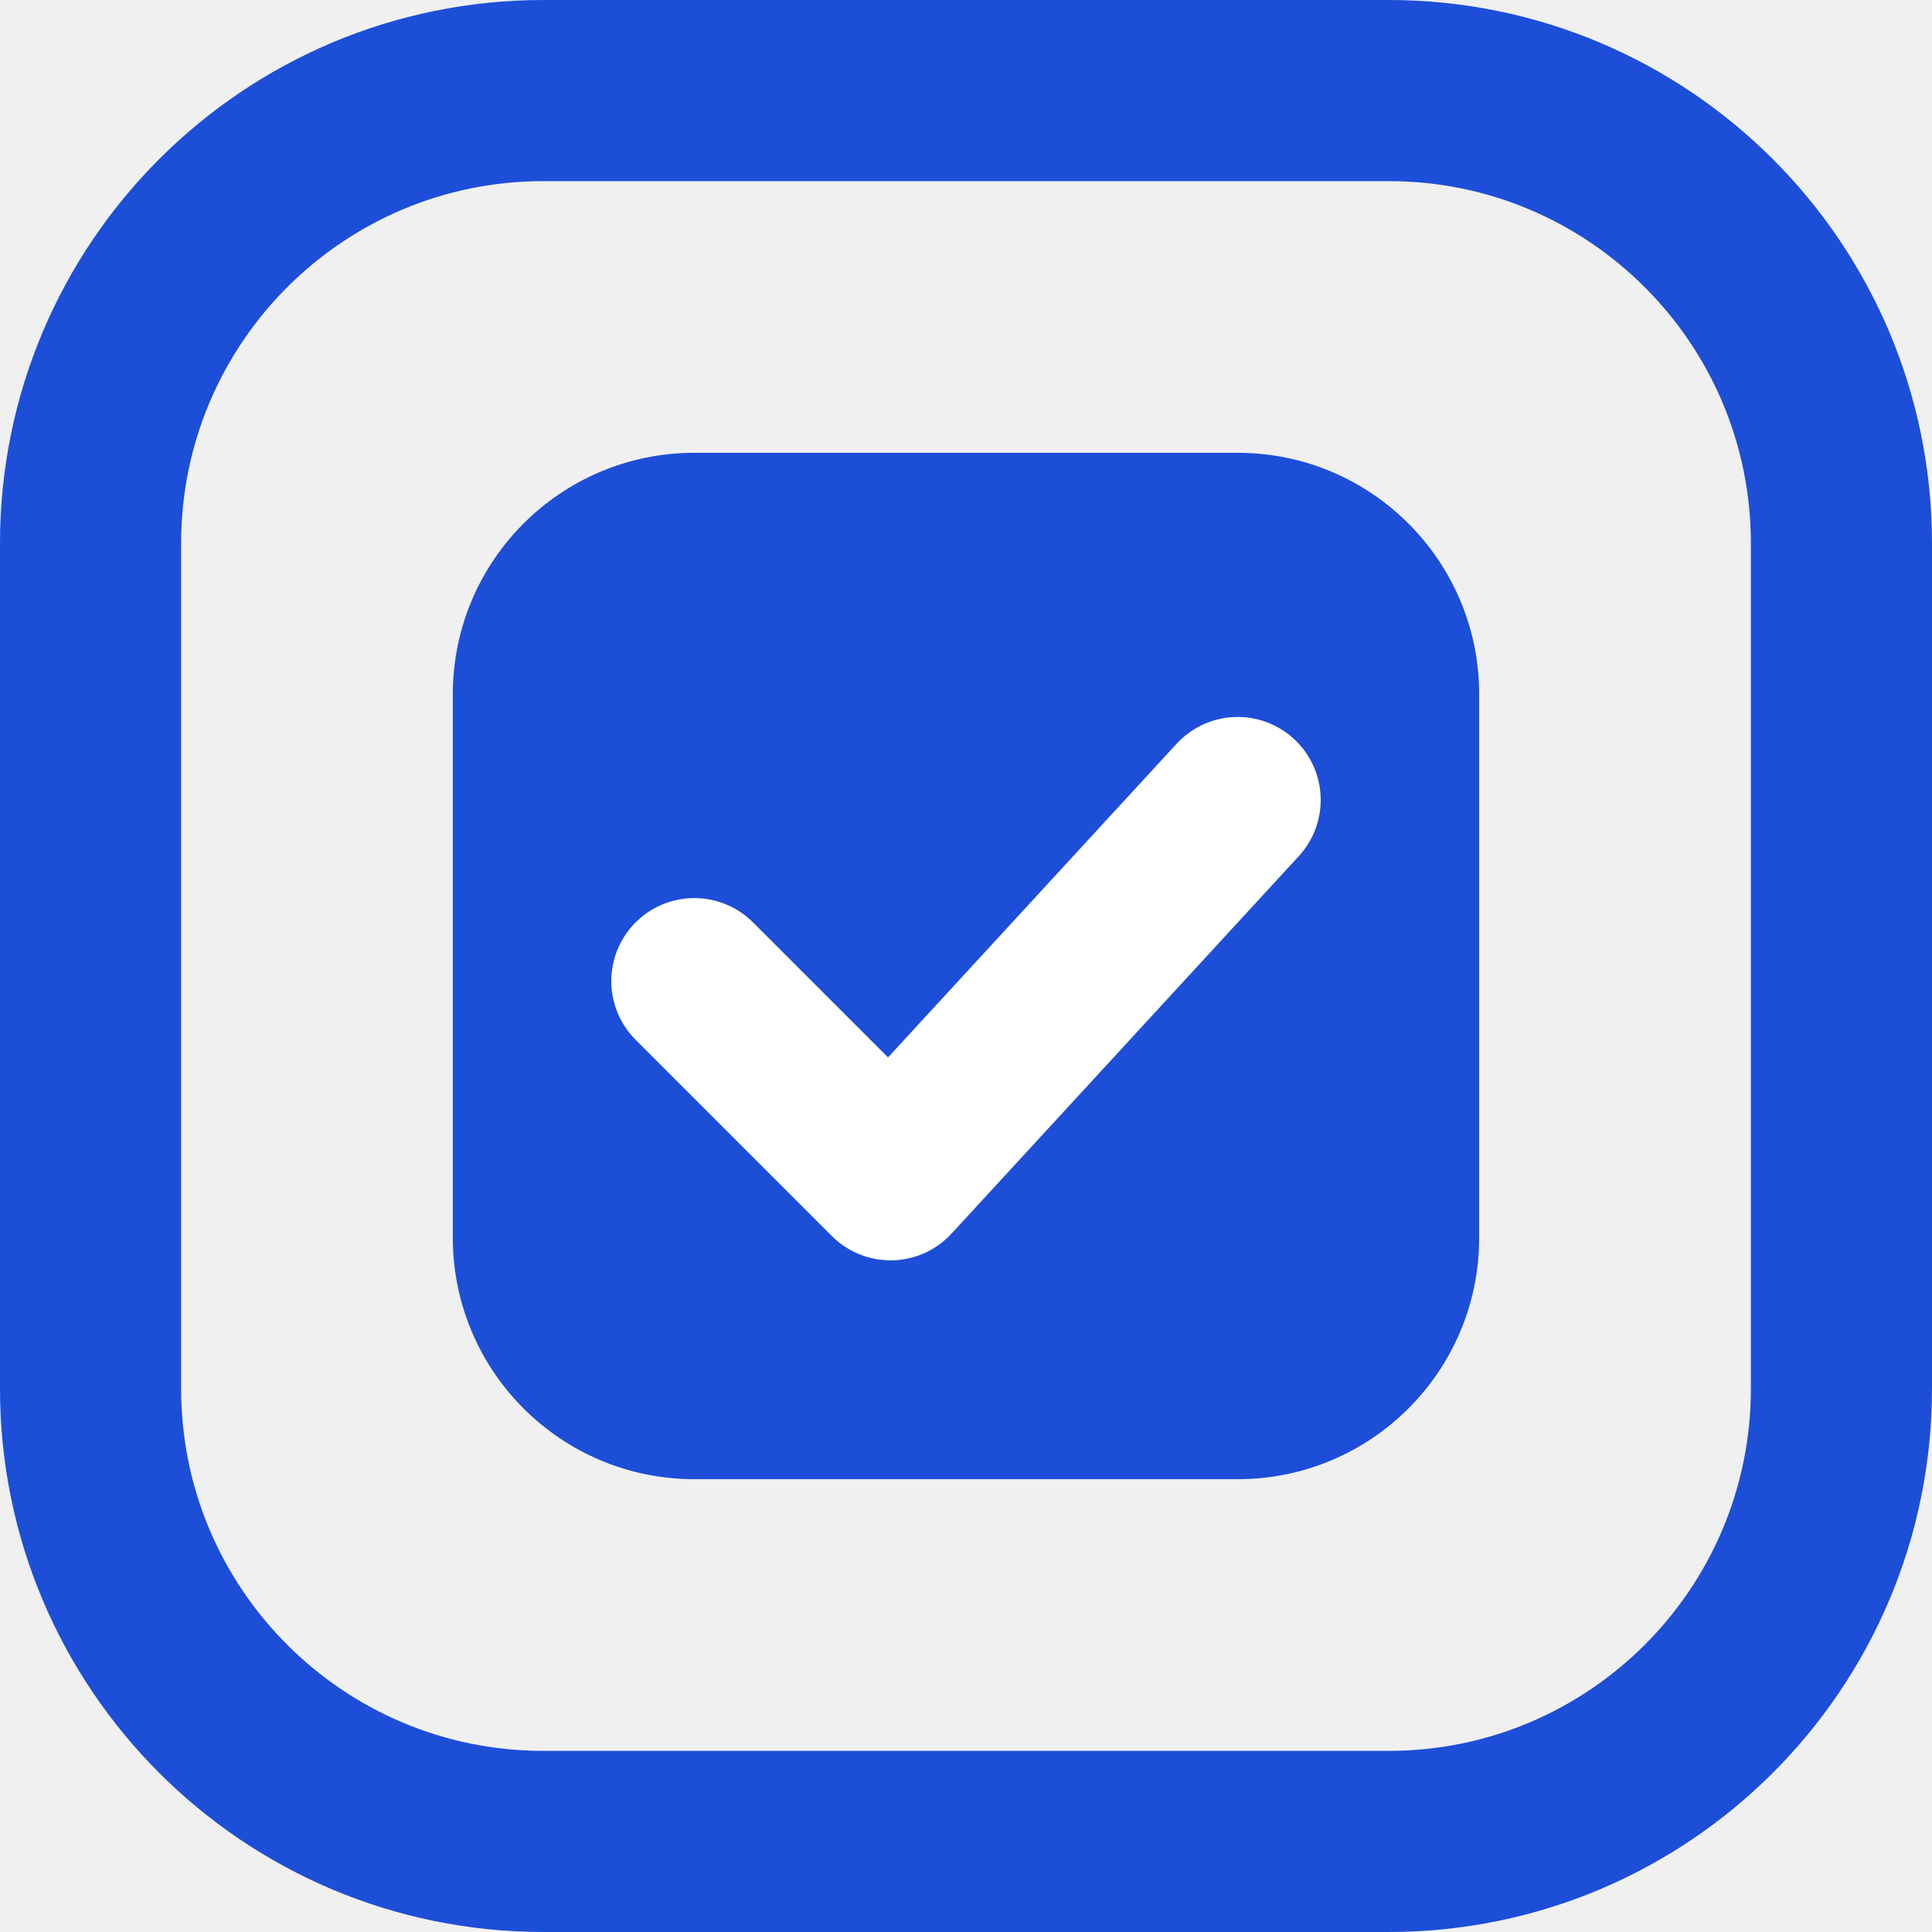
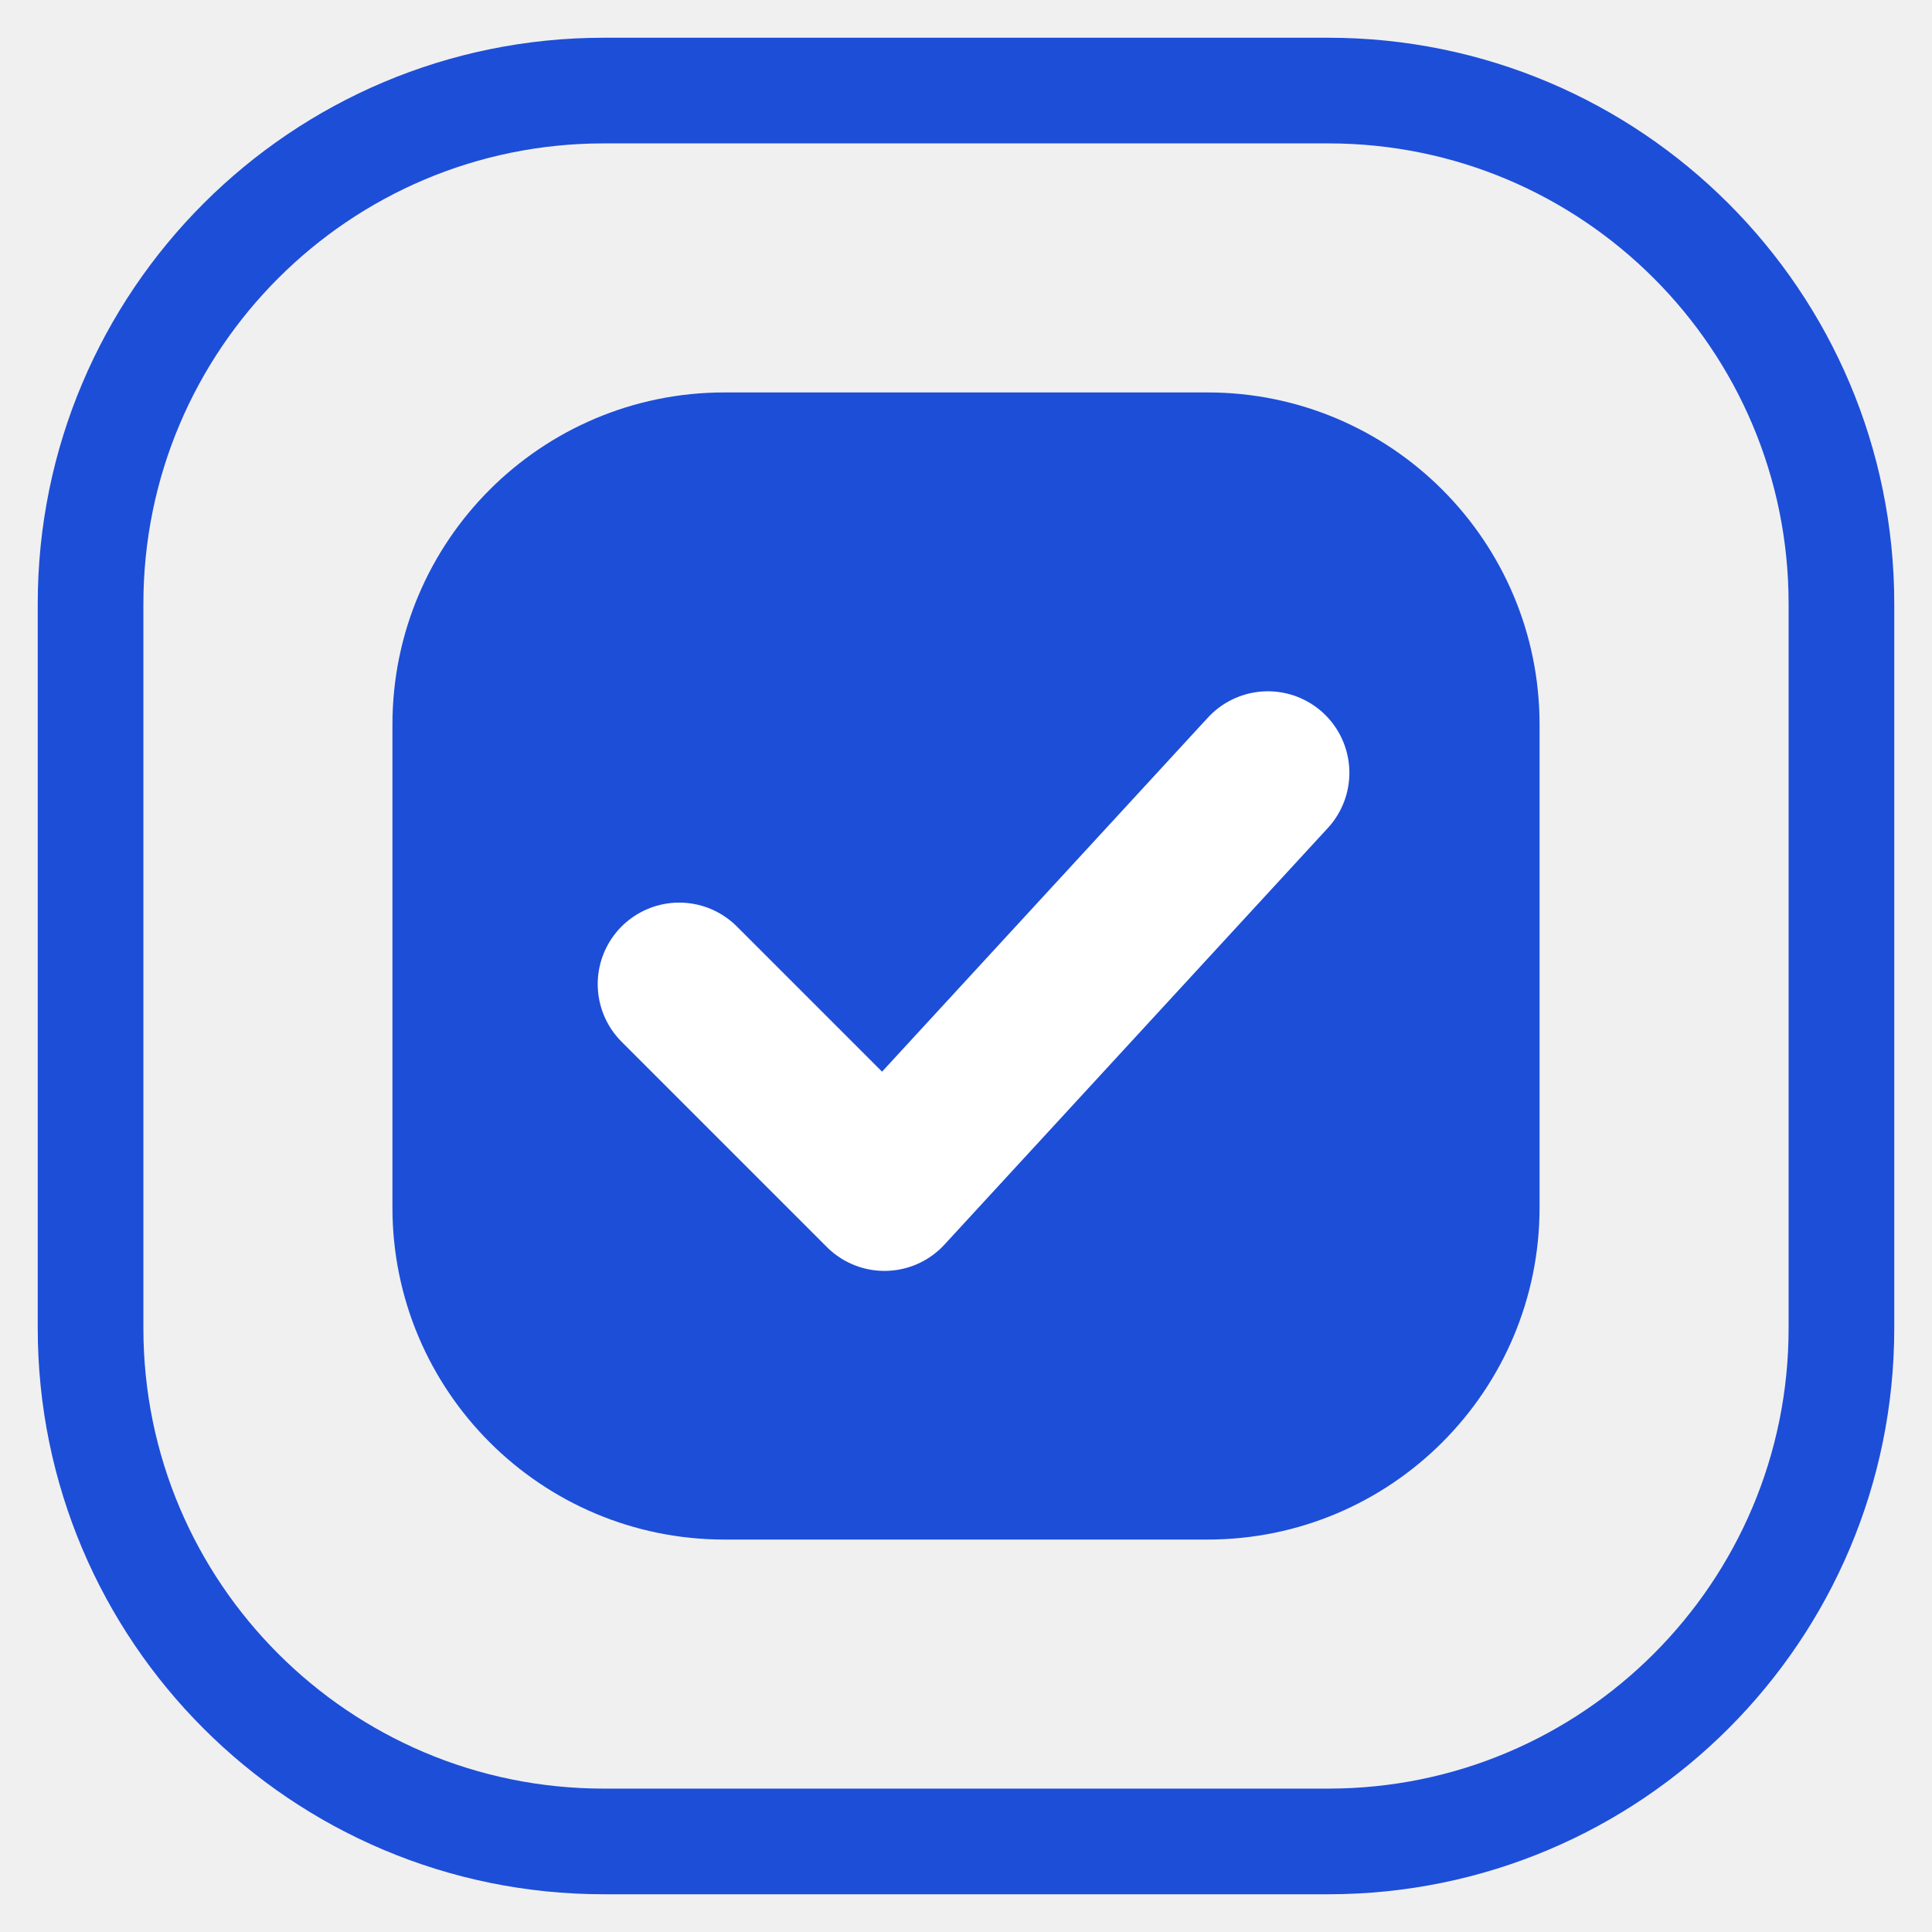
<svg xmlns="http://www.w3.org/2000/svg" viewBox="0 0 64 64">
-   <rect x="3" y="3" width="58" height="58" rx="15" fill="none" stroke="#1d4ed8" stroke-width="6" />
-   <rect x="15" y="15" width="34" height="34" rx="8" fill="#1d4ed8" />
-   <path d="M23 32.5 L29.5 39 L41 26.5" fill="none" stroke="#ffffff" stroke-width="5.5" stroke-linecap="round" stroke-linejoin="round" />
+   <rect x="3" y="3" width="58" height="58" rx="17" fill="none" stroke="#1d4ed8" stroke-width="3.5" />
+   <rect x="13" y="13" width="38" height="38" rx="11" fill="#1d4ed8" />
+   <path d="M22.5 32.6 L29.3 39.4 L42 25.6" fill="none" stroke="#ffffff" stroke-width="5.4" stroke-linecap="round" stroke-linejoin="round" />
</svg>
